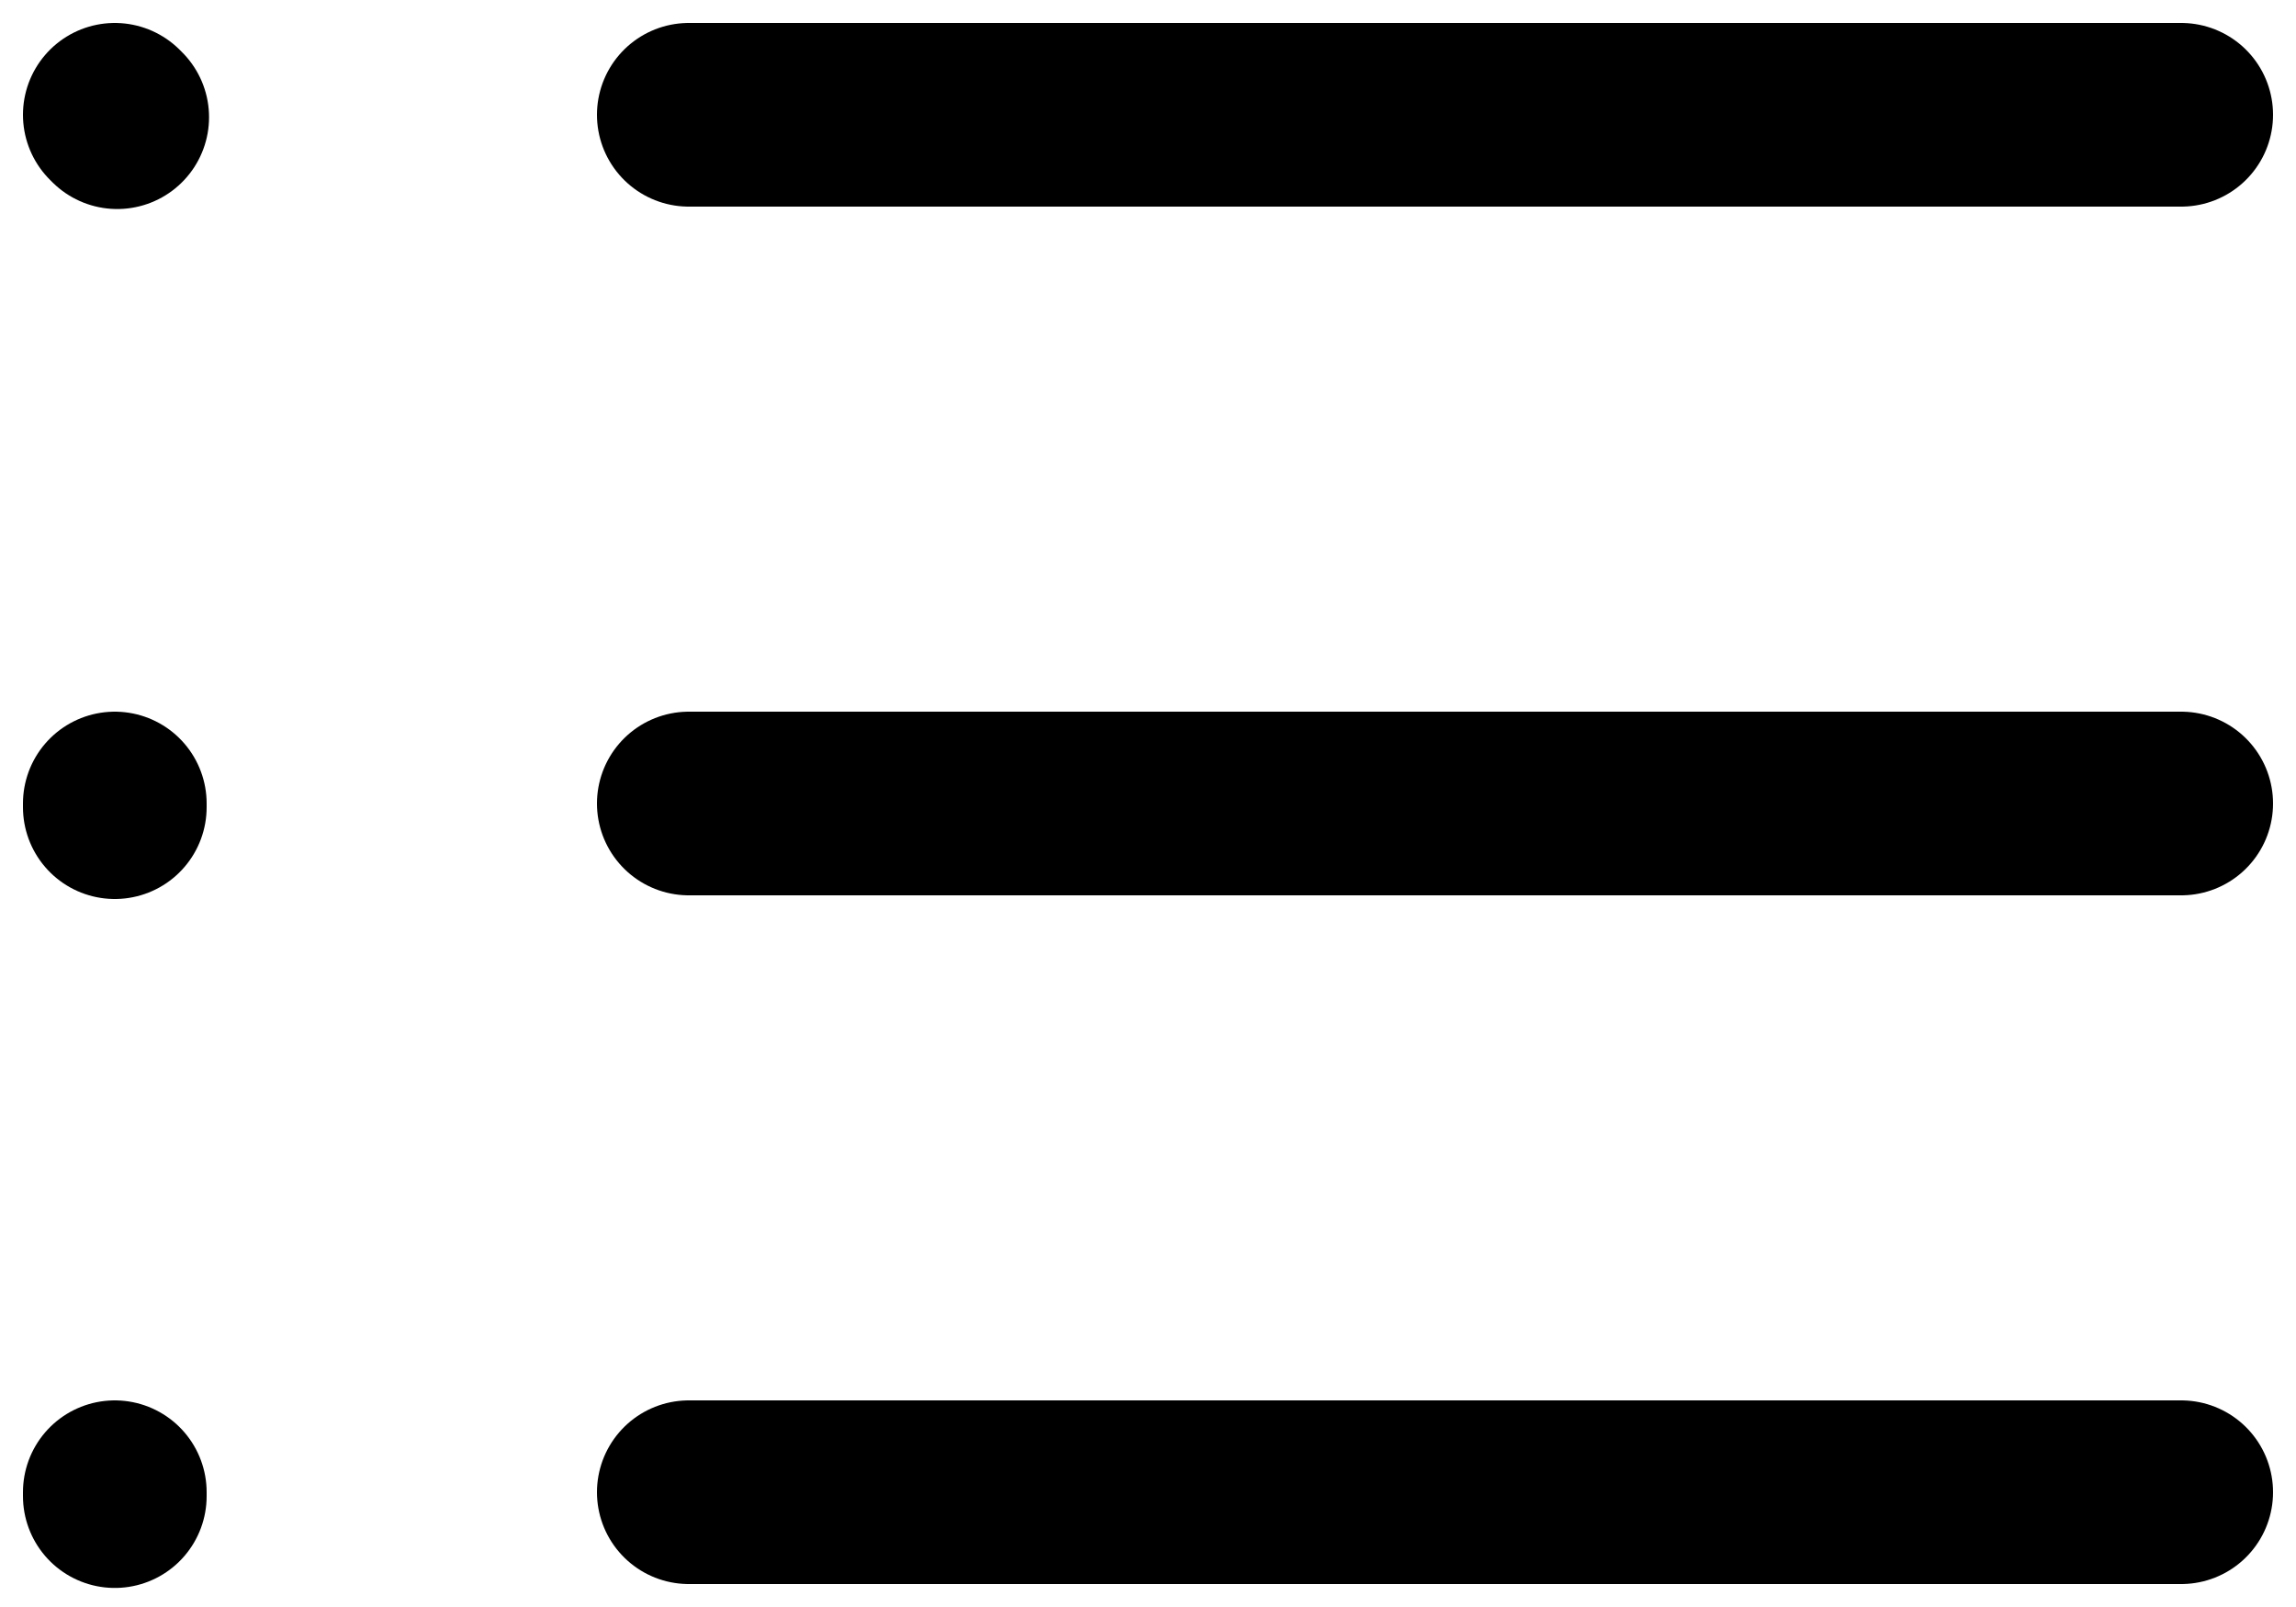
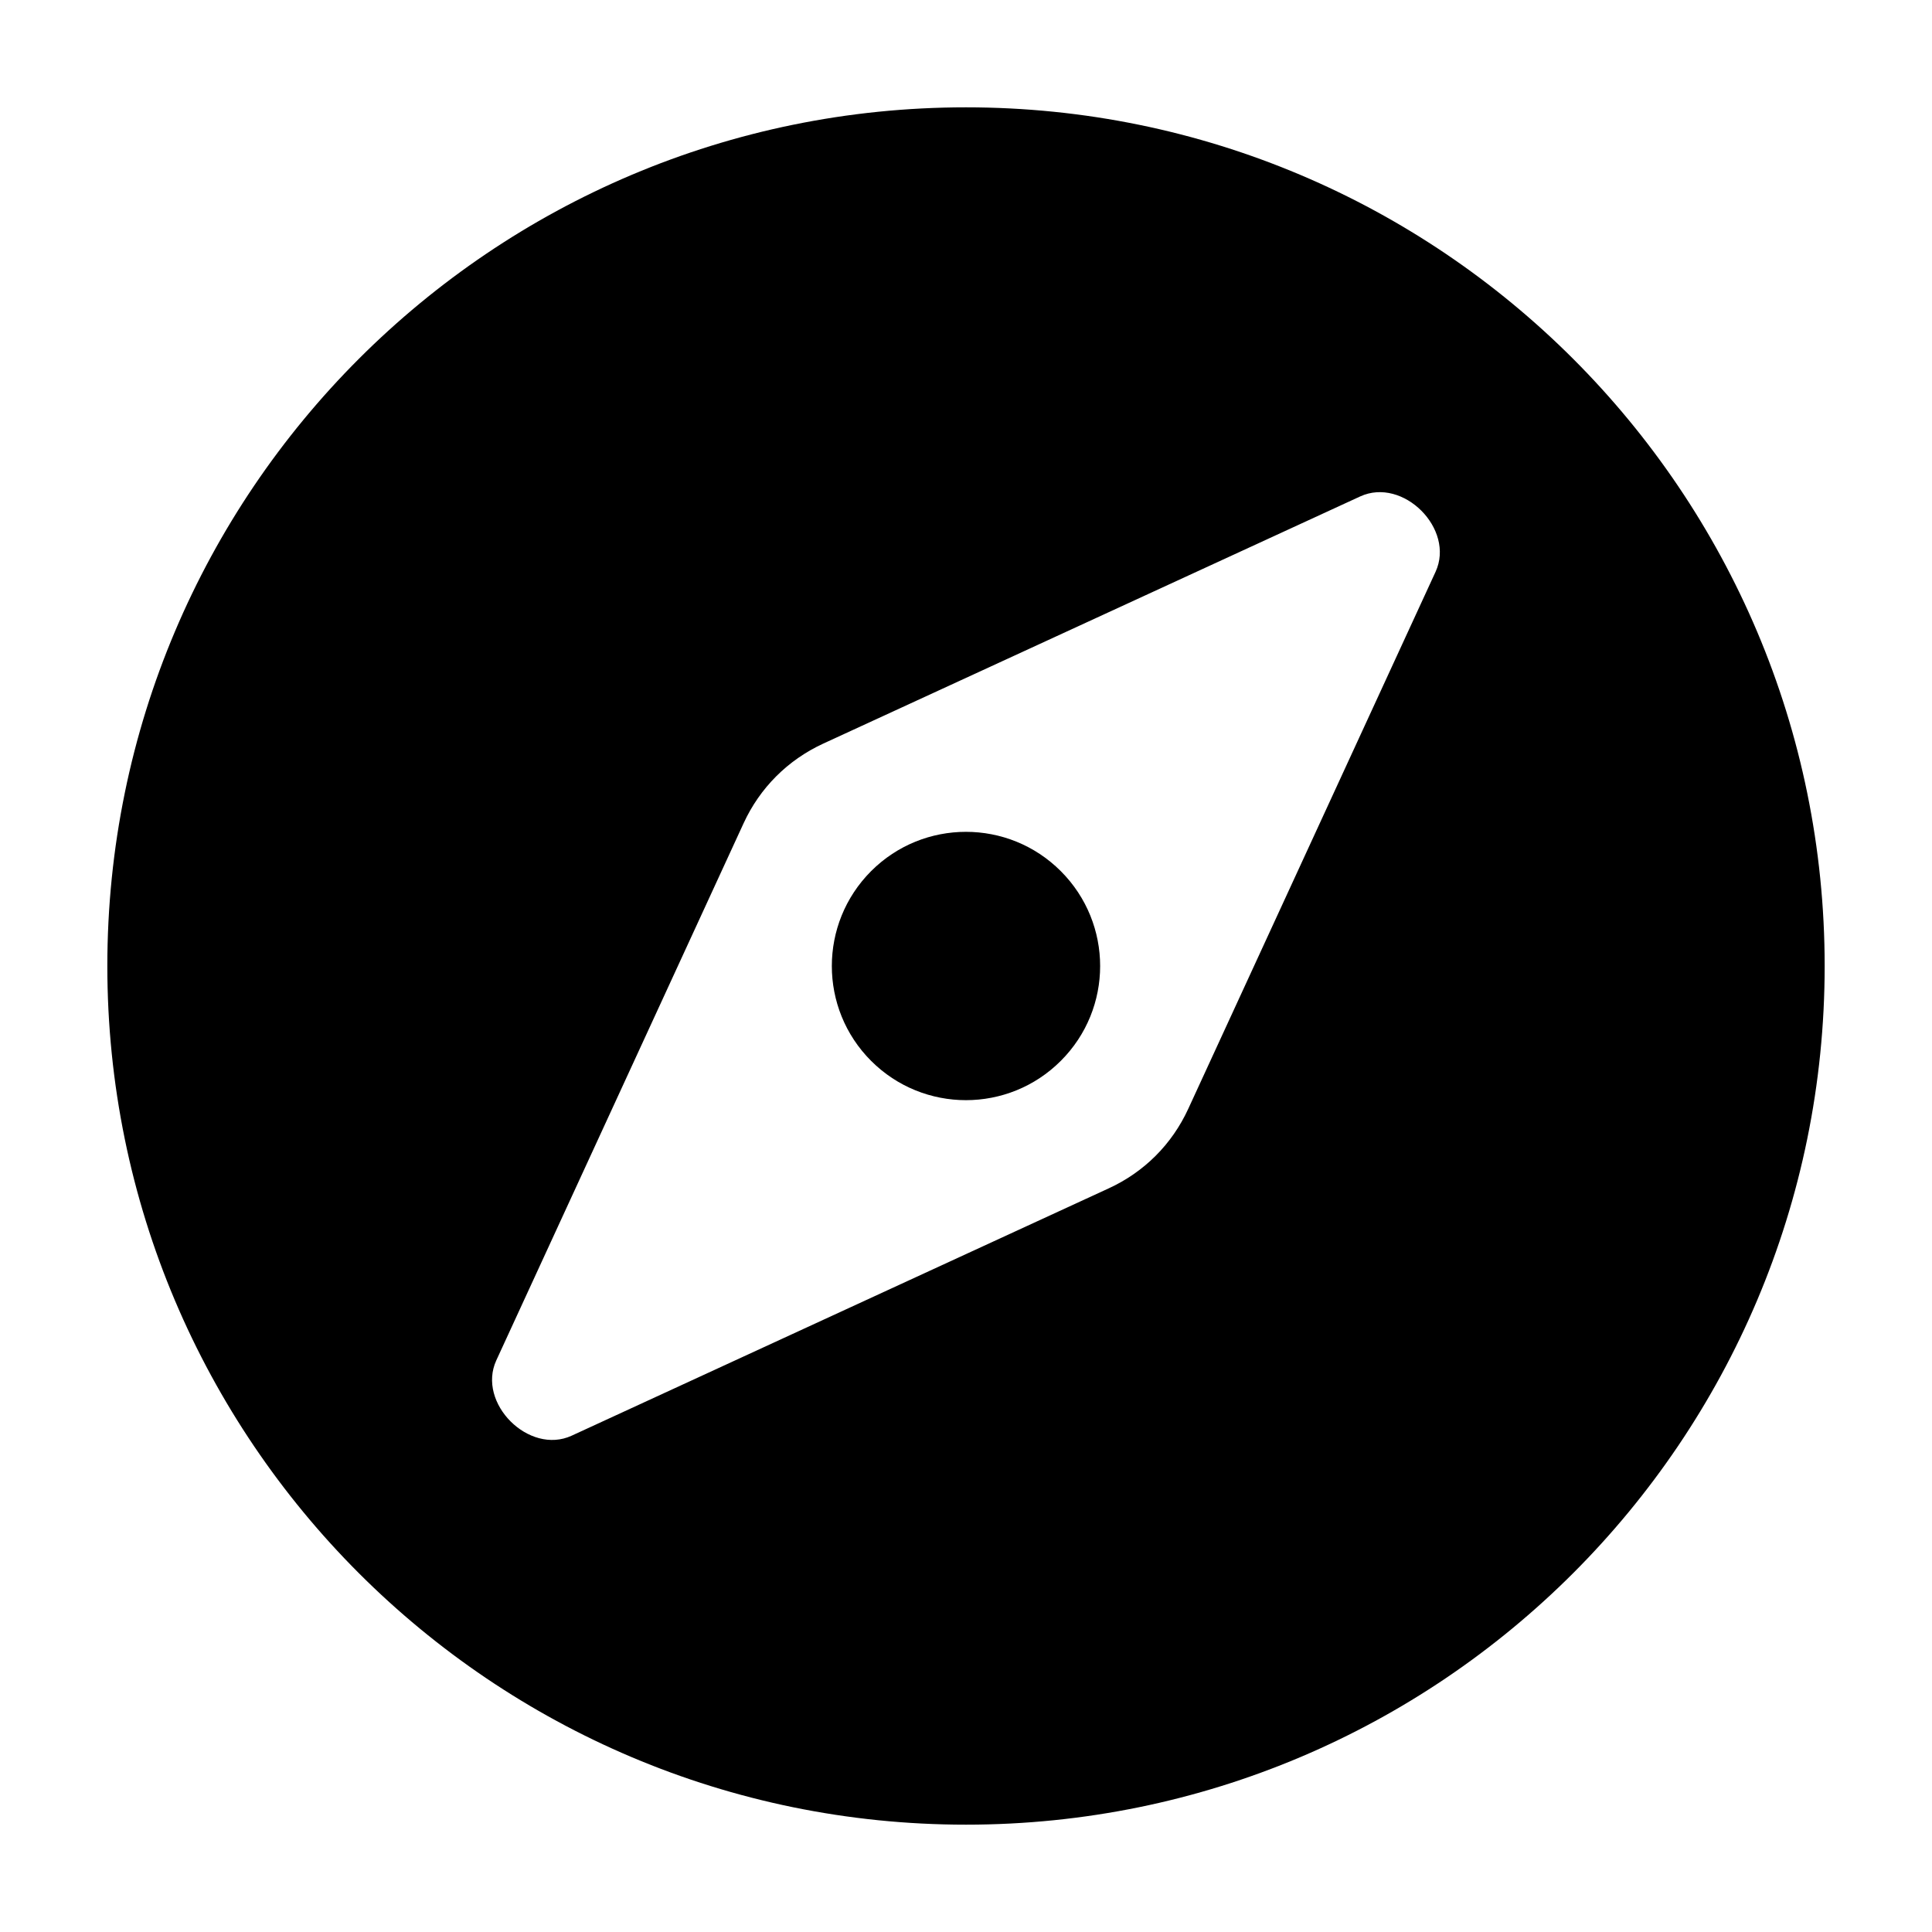
- <svg xmlns="http://www.w3.org/2000/svg" width="20px" height="14px" viewBox="0 0 20 14" version="1.1">
-   <g id="Experiments" stroke="none" stroke-width="1" fill="none" fill-rule="evenodd" stroke-linecap="round" stroke-linejoin="round">
-     <g id="Home" transform="translate(-880, -581)" stroke="#000000" stroke-width="1.6">
-       <g id="Group-11" transform="translate(621, 176)">
-         <g id="Group-8" transform="translate(243, 391)">
-           <g id="list" transform="translate(15, 14)">
-             <path d="M7,1 L20,1" id="Path" />
-             <path d="M7,7 L20,7" id="Path" />
-             <path d="M7,13 L20,13" id="Path" />
-             <path d="M2,1 L2.021,1.021" id="Path" />
-             <path d="M2,7 L2,7.032" id="Path" />
-             <path d="M2,13 L2,13.034" id="Path" />
-           </g>
-         </g>
-       </g>
-     </g>
-   </g>
+ <svg xmlns="http://www.w3.org/2000/svg" width="18" height="18" viewBox="0 0 18 18" fill="none">
+   <path fill-rule="evenodd" clip-rule="evenodd" d="M17 9C17 13.418 13.418 17 9 17C4.582 17 1 13.418 1 9C1 4.582 4.582 1 9 1C13.418 1 17 4.582 17 9ZM13.375 5.327C13.558 4.928 13.072 4.442 12.673 4.625L7.67 6.928C7.339 7.081 7.08 7.34 6.928 7.67L4.624 12.674C4.441 13.072 4.928 13.559 5.326 13.376L10.329 11.072C10.66 10.92 10.919 10.661 11.071 10.33L13.375 5.327Z" fill="black" />
+   <path d="M9.883 9.884C9.395 10.372 8.604 10.372 8.116 9.884C7.628 9.396 7.628 8.605 8.116 8.116C8.604 7.628 9.395 7.628 9.883 8.116C10.372 8.605 10.372 9.396 9.883 9.884Z" fill="black" />
</svg>
